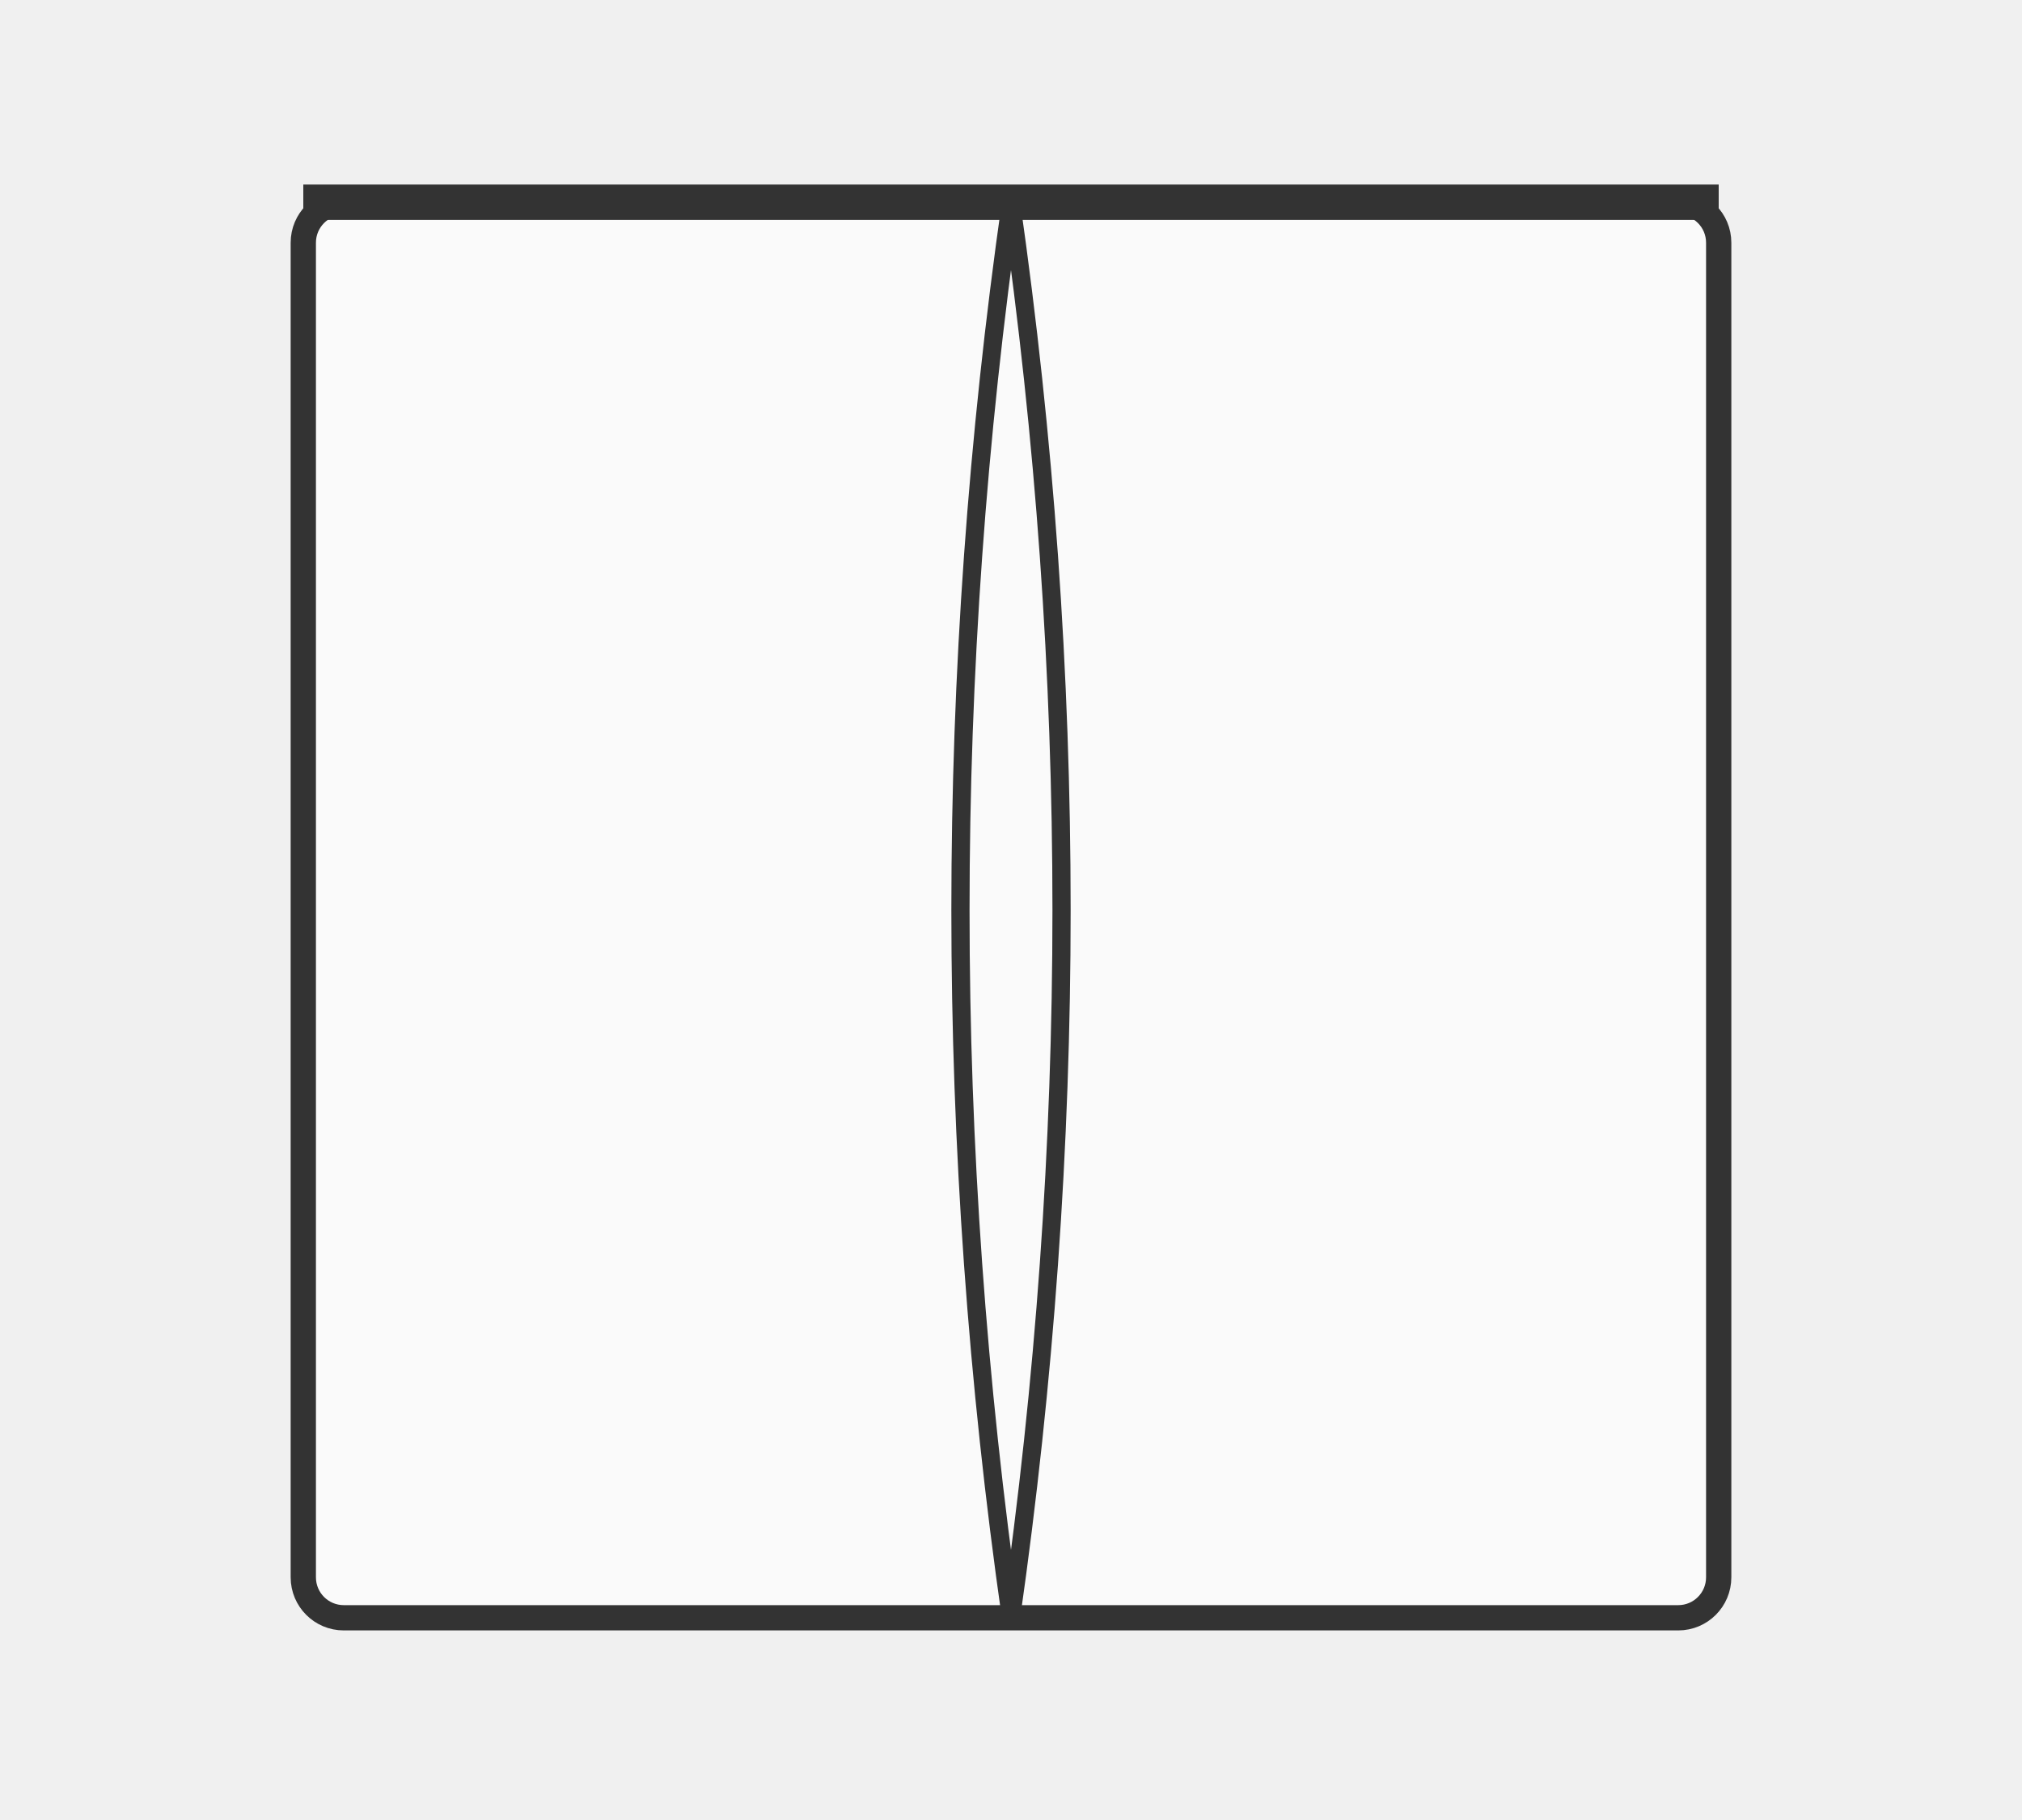
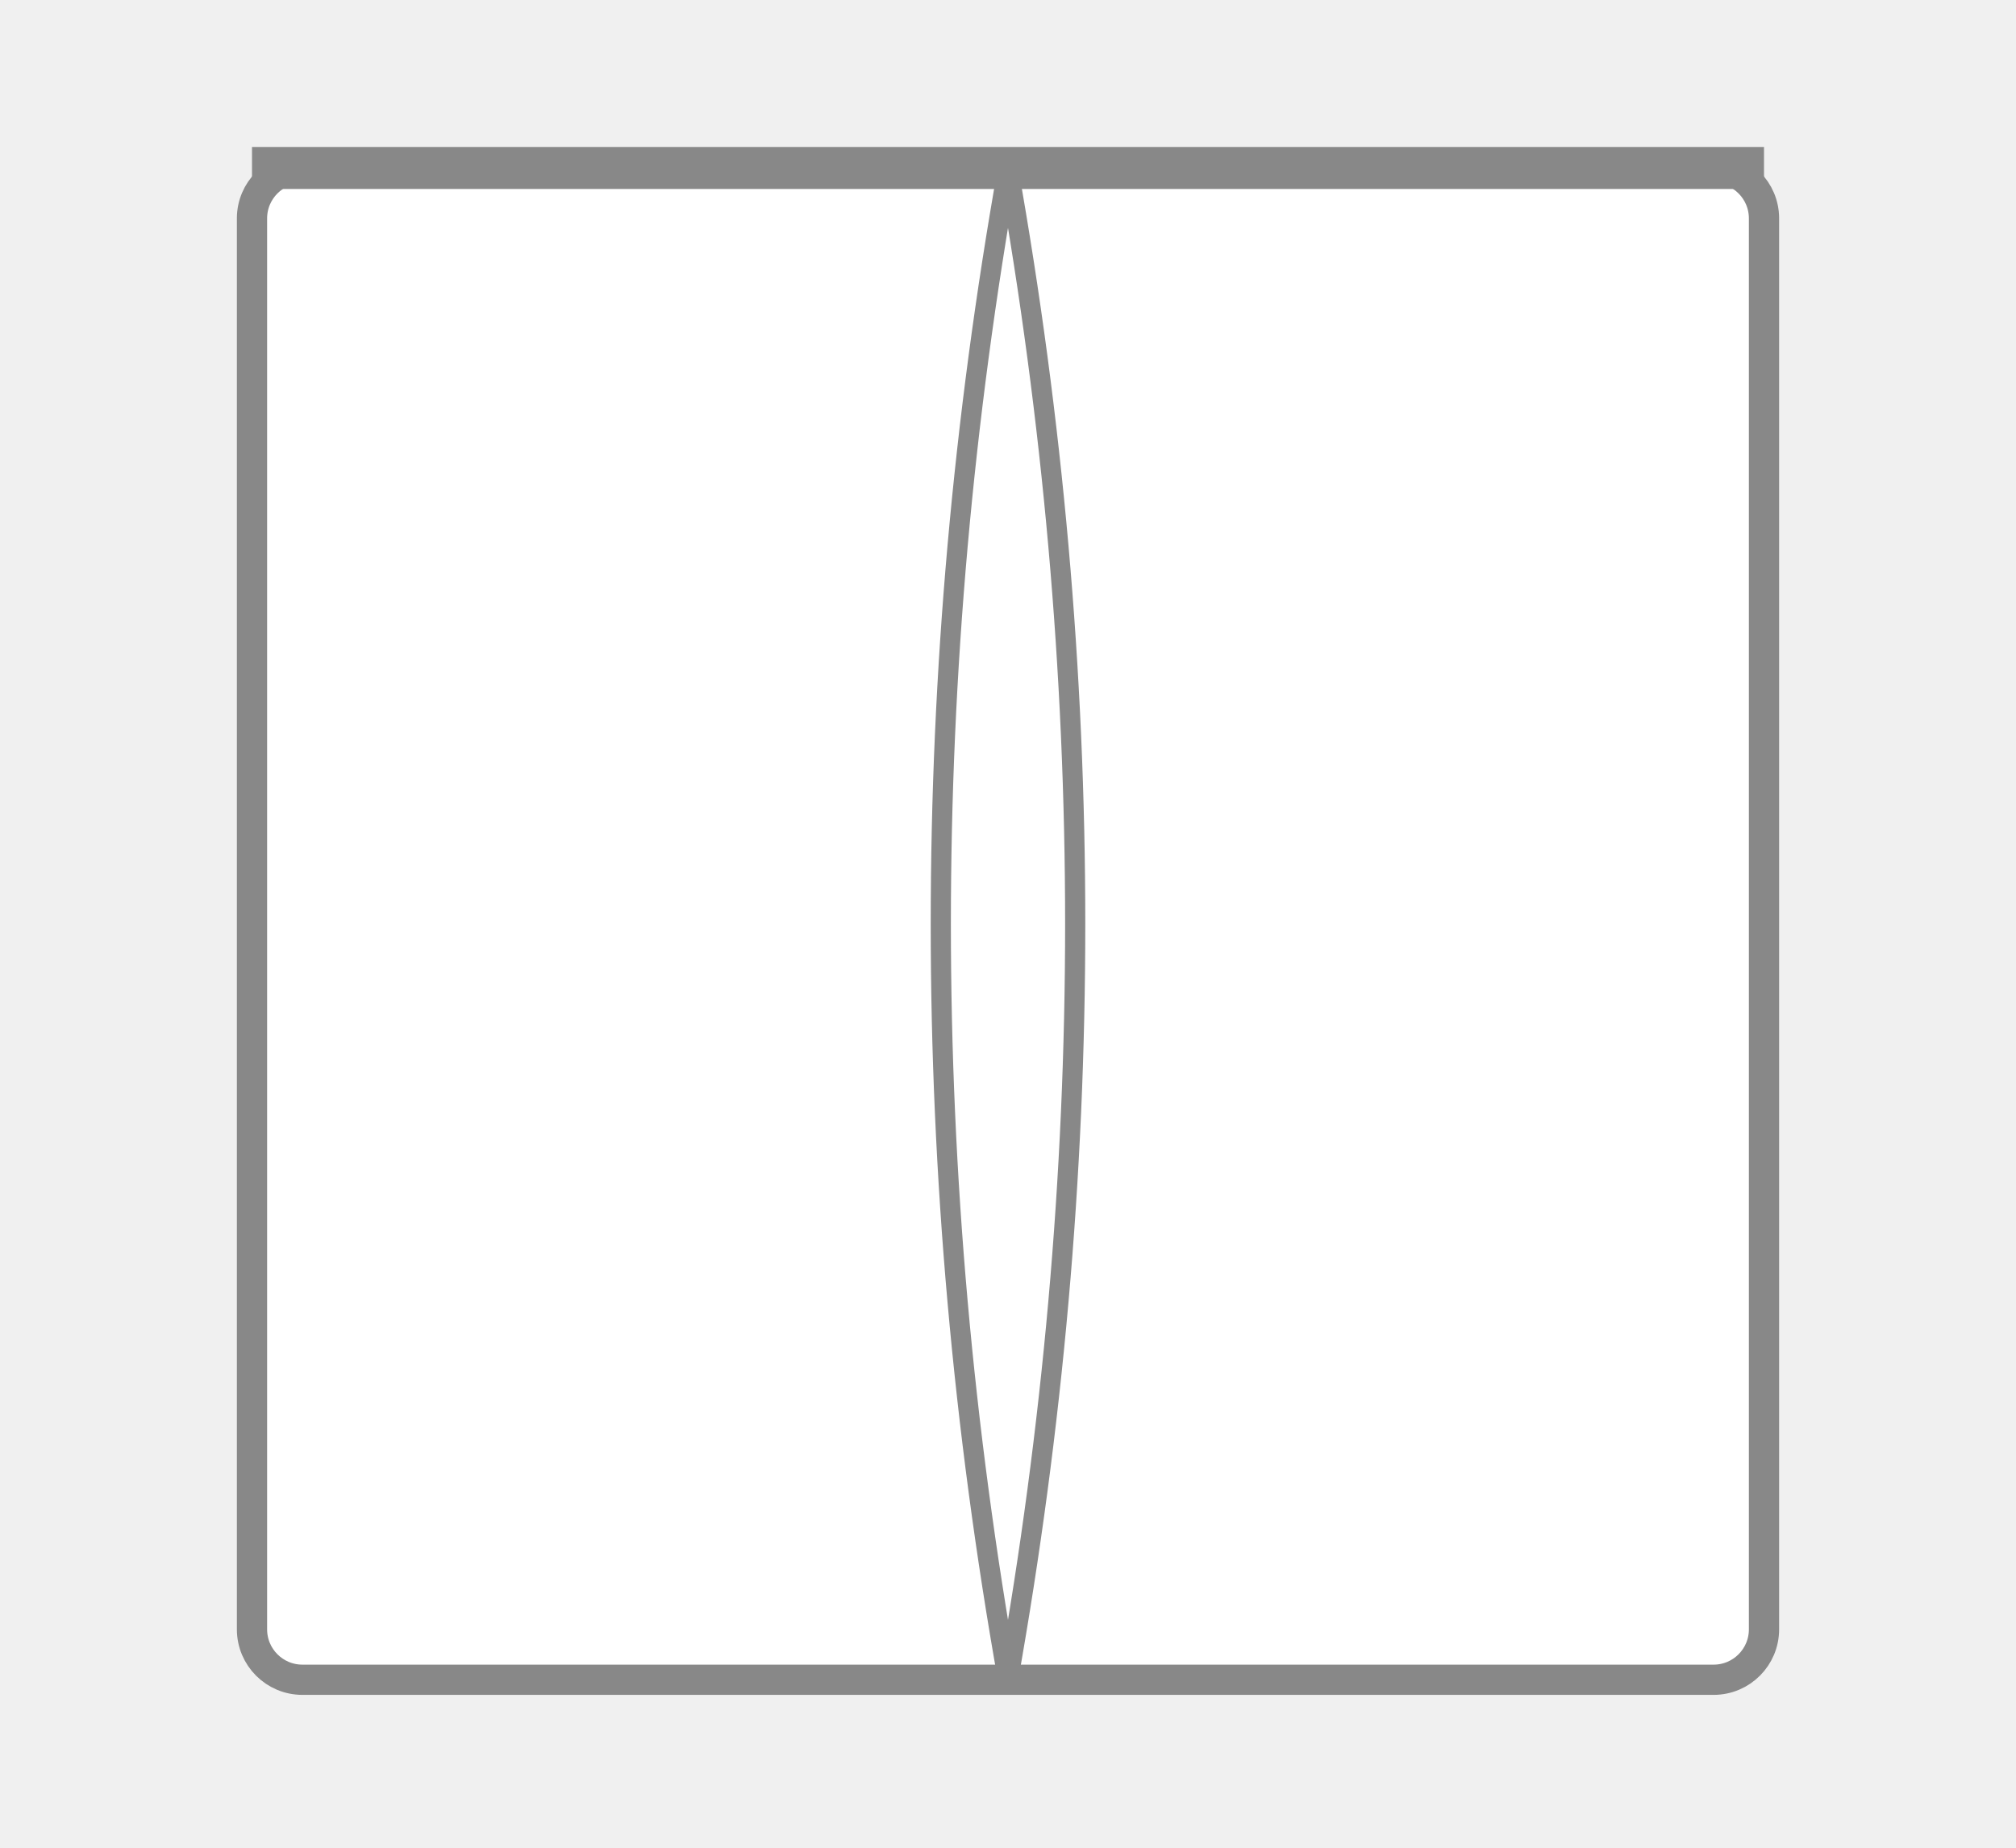
- <svg xmlns="http://www.w3.org/2000/svg" viewBox="0 0 200 180" fill="none">
-   <rect x="30" y="20" width="140" height="140" rx="4" stroke="#333" stroke-width="2.5" fill="#fafafa" />
-   <line x1="30" y1="20" x2="170" y2="20" stroke="#333" stroke-width="3.5" />
-   <path d="M100 20 Q90 90 100 160" stroke="#333" stroke-width="1.8" fill="none" />
-   <path d="M100 20 Q110 90 100 160" stroke="#333" stroke-width="1.8" fill="none" />
+ <svg xmlns="http://www.w3.org/2000/svg" viewBox="0 0 120 110" fill="none">
+   <rect x="15" y="10" width="90" height="90" rx="3" stroke="#888" stroke-width="1.8" fill="#fff" />
+   <line x1="15" y1="10" x2="105" y2="10" stroke="#888" stroke-width="2.5" />
+   <path d="M60 10 Q52 55 60 100" stroke="#888" stroke-width="1.2" fill="none" />
+   <path d="M60 10 Q68 55 60 100" stroke="#888" stroke-width="1.2" fill="none" />
</svg>
